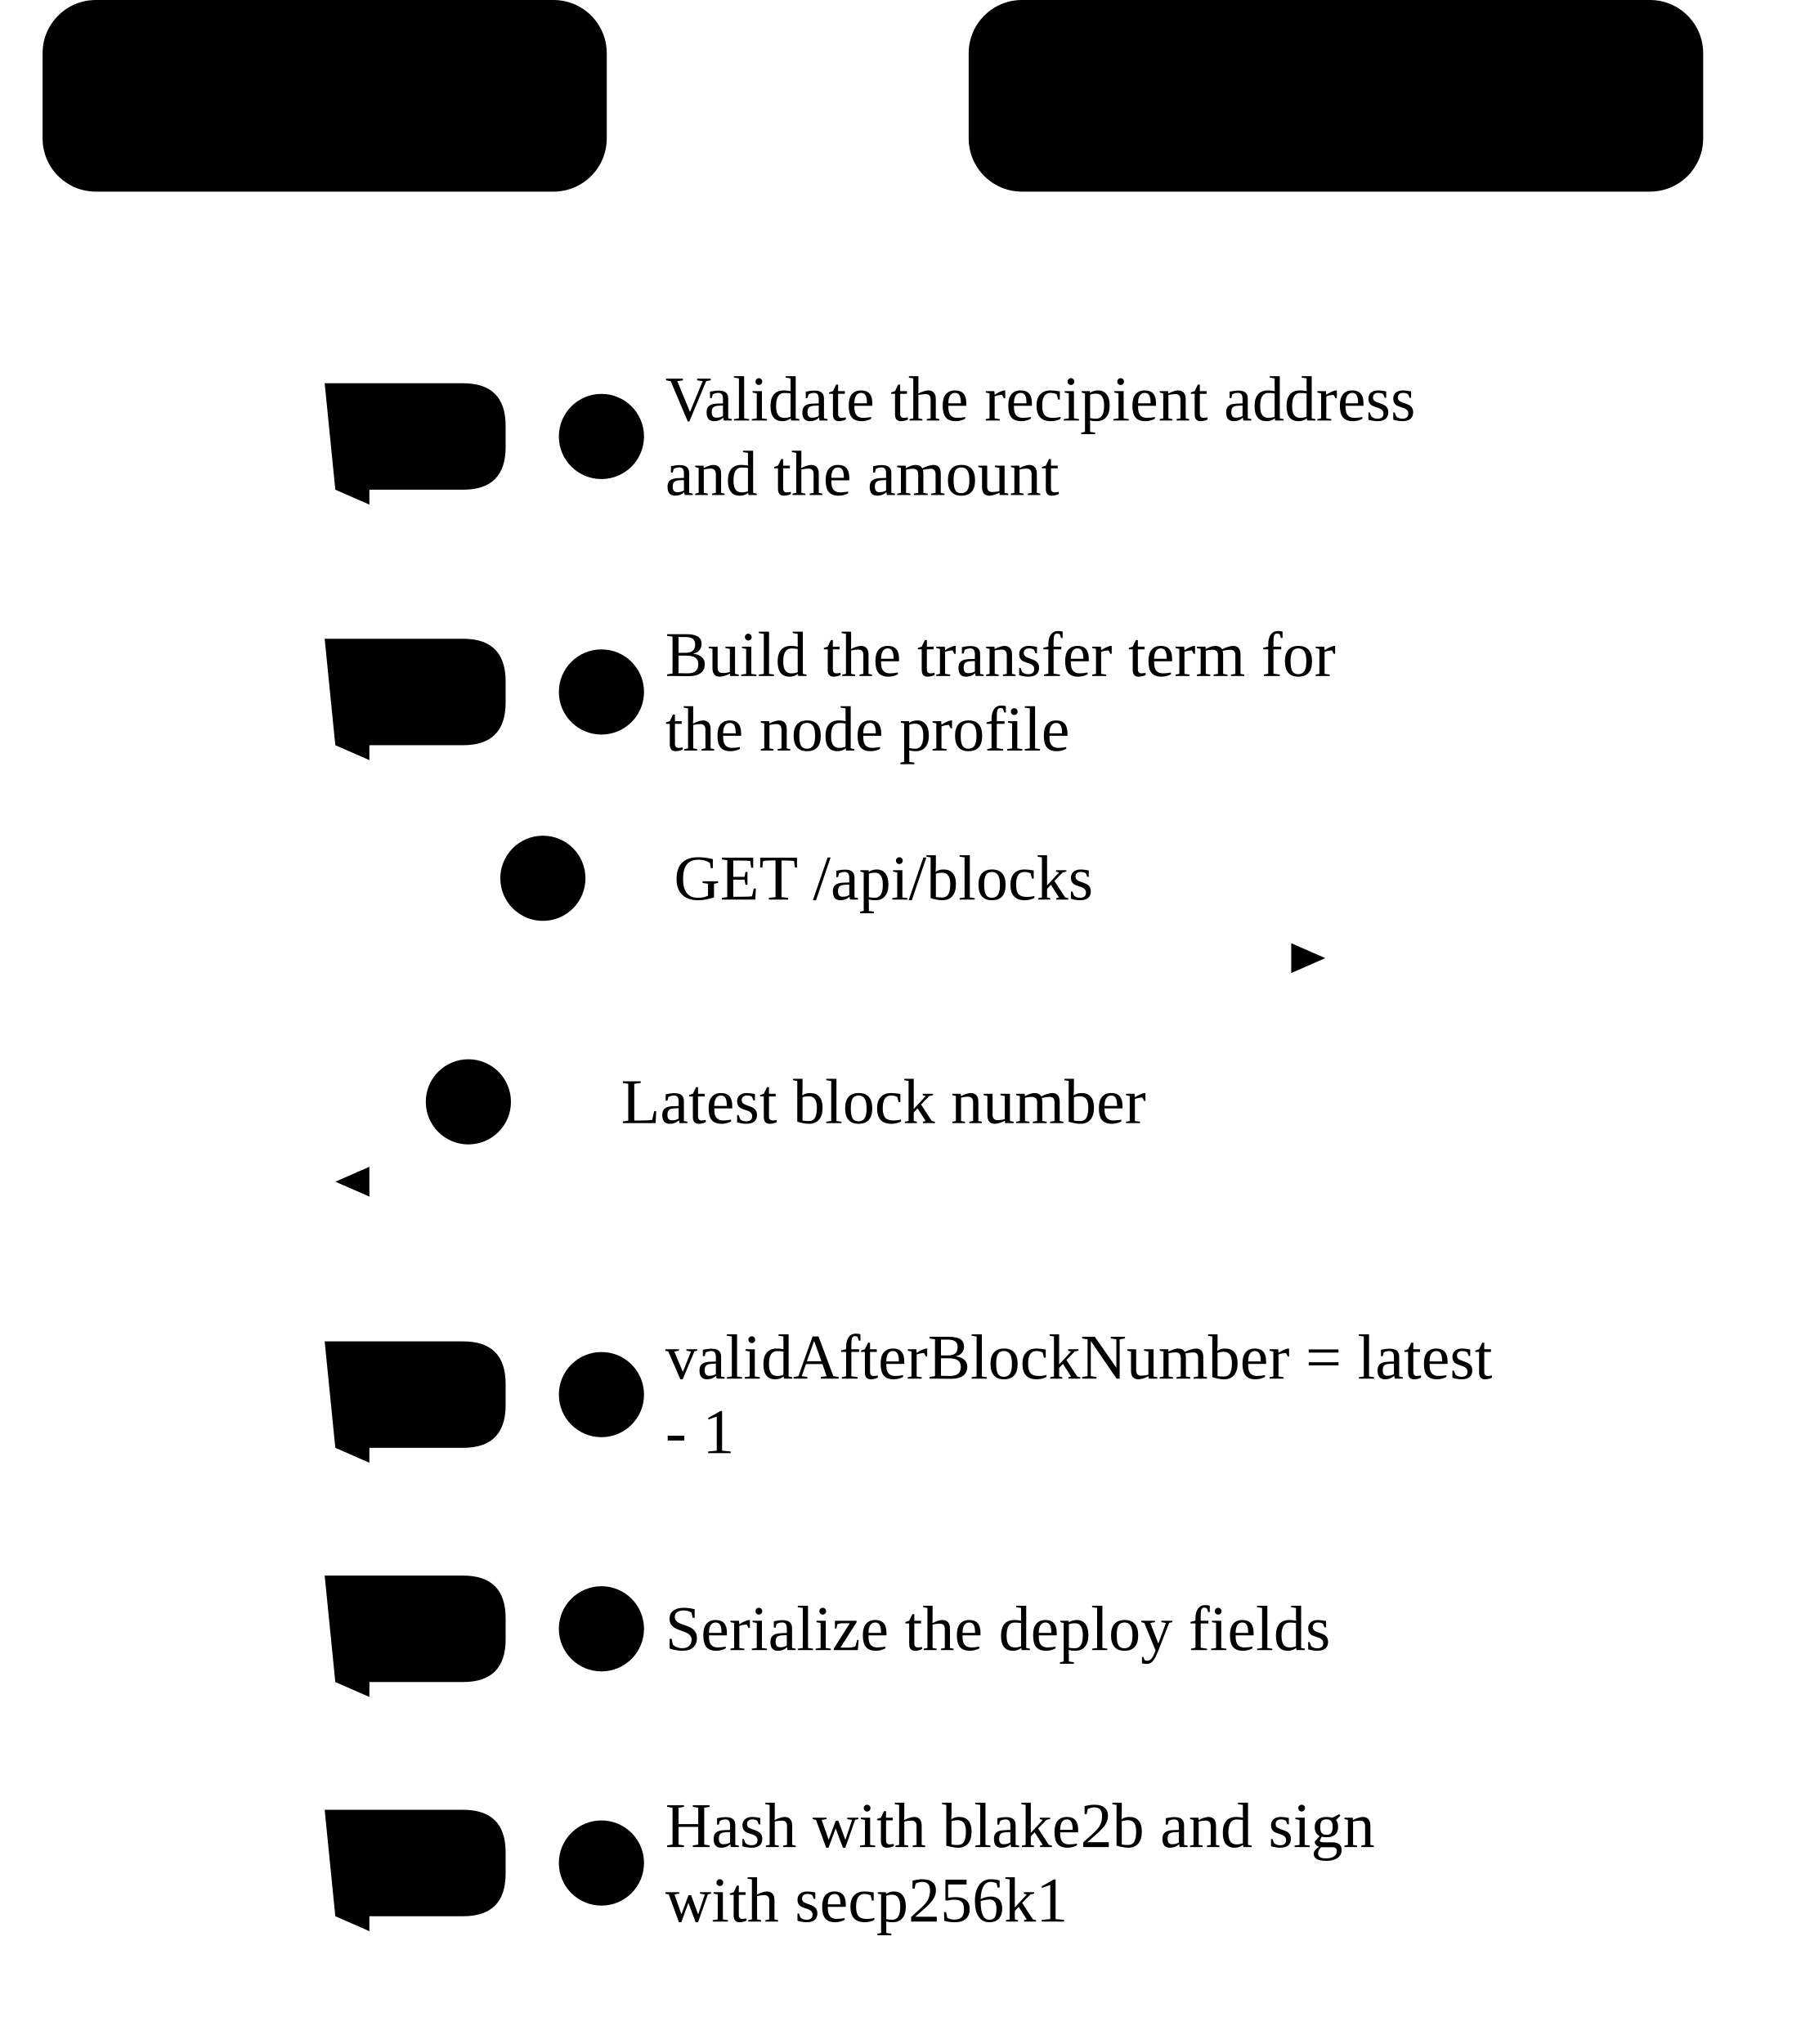
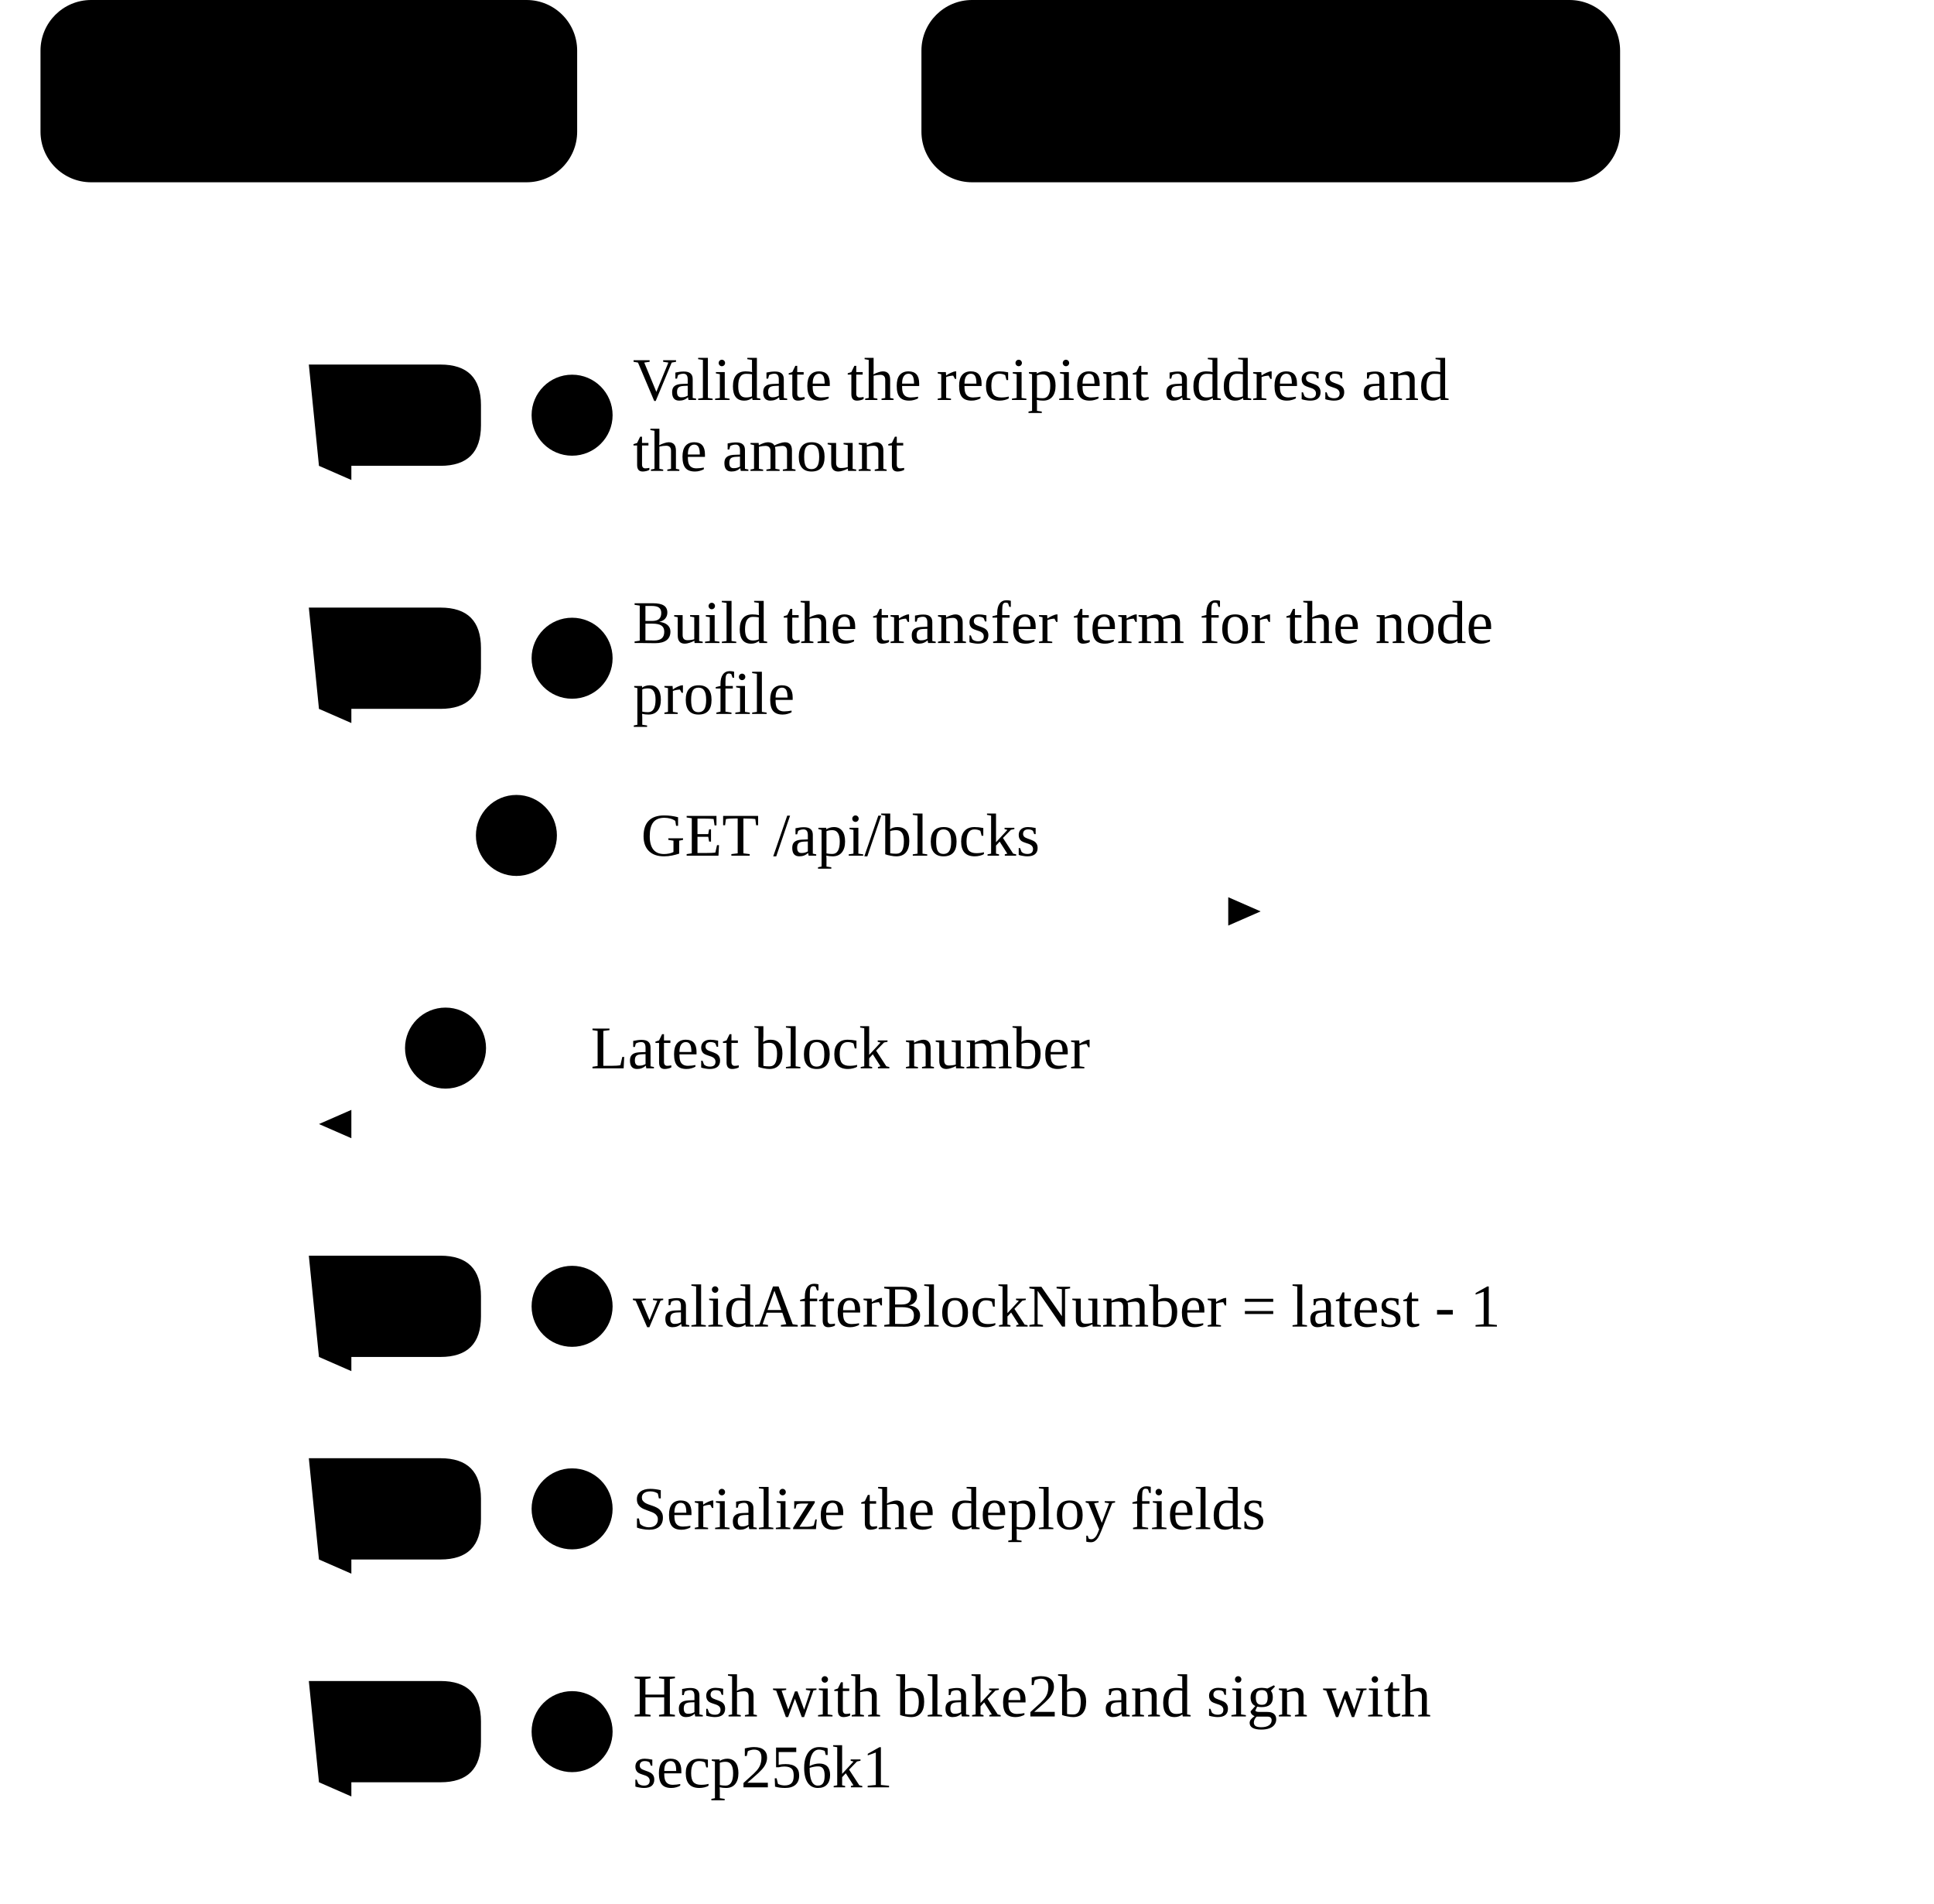
- <svg xmlns="http://www.w3.org/2000/svg" class="dgm seq" viewBox="0 0 340 384" width="340" role="img" aria-labelledby="deploy-signing-w-t deploy-signing-w-d">
+ <svg xmlns="http://www.w3.org/2000/svg" class="dgm seq" viewBox="0 0 382 376" width="382" role="img" aria-labelledby="deploy-signing-w-t deploy-signing-w-d">
  <defs>
    <marker id="deploy-signing-w-a" viewBox="0 0 10 10" refX="9" refY="5" markerWidth="8" markerHeight="8" orient="auto-start-reverse">
      <path d="M1 1.5 9 5 1 8.5" class="d-arrow" />
    </marker>
    <marker id="deploy-signing-w-ap" viewBox="0 0 10 10" refX="9" refY="5" markerWidth="8" markerHeight="8" orient="auto-start-reverse">
      <path d="M1 1.5 9 5 1 8.5" class="d-arrow d-arrow-strong" />
    </marker>
  </defs>
-   <line x1="61" y1="36" x2="61" y2="380" class="d-life" />
-   <line x1="251" y1="36" x2="251" y2="380" class="d-life" />
+   <line x1="61" y1="36" x2="61" y2="372" class="d-life" />
+   <line x1="251" y1="36" x2="251" y2="372" class="d-life" />
  <g class="d-node d-chain">
    <rect x="8" y="0" width="106" height="36" rx="10" />
  </g>
  <text x="61" y="22.5" class="d-label" text-anchor="middle">SDK Client</text>
  <g class="d-node d-chain">
    <rect x="182" y="0" width="138" height="36" rx="10" />
  </g>
  <text x="251" y="22.5" class="d-label" text-anchor="middle">Read-only node</text>
  <path d="M61 72 h26 q8 0 8 8 v4 q0 8 -8 8 h-24" class="d-edge" marker-end="url(#deploy-signing-w-a)" />
-   <text x="125" y="79" class="d-seqlabel">Validate the recipient address</text>
-   <text x="125" y="93" class="d-seqlabel">and the amount</text>
+   <text x="125" y="79" class="d-seqlabel">Validate the recipient address and</text>
+   <text x="125" y="93" class="d-seqlabel">the amount</text>
  <g class="d-badge">
    <circle cx="113" cy="82" r="8" />
    <text x="113" y="85.5" text-anchor="middle">1</text>
  </g>
  <path d="M61 120 h26 q8 0 8 8 v4 q0 8 -8 8 h-24" class="d-edge" marker-end="url(#deploy-signing-w-a)" />
-   <text x="125" y="127" class="d-seqlabel">Build the transfer term for</text>
-   <text x="125" y="141" class="d-seqlabel">the node profile</text>
+   <text x="125" y="127" class="d-seqlabel">Build the transfer term for the node</text>
+   <text x="125" y="141" class="d-seqlabel">profile</text>
  <g class="d-badge">
    <circle cx="113" cy="130" r="8" />
    <text x="113" y="133.5" text-anchor="middle">2</text>
  </g>
  <path d="M63 180 H249" class="d-edge" marker-end="url(#deploy-signing-w-a)" />
  <text x="166" y="169" class="d-seqlabel" text-anchor="middle">GET /api/blocks</text>
  <g class="d-badge">
    <circle cx="102" cy="165" r="8" />
    <text x="102" y="168.5" text-anchor="middle">3</text>
  </g>
  <path d="M249 222 H63" class="d-edge d-dashed" marker-end="url(#deploy-signing-w-a)" />
  <text x="166" y="211" class="d-seqlabel" text-anchor="middle">Latest block number</text>
  <g class="d-badge">
    <circle cx="88" cy="207" r="8" />
    <text x="88" y="210.5" text-anchor="middle">4</text>
  </g>
-   <path d="M61 252 h26 q8 0 8 8 v4 q0 8 -8 8 h-24" class="d-edge" marker-end="url(#deploy-signing-w-a)" />
-   <text x="125" y="259" class="d-seqlabel">validAfterBlockNumber = latest</text>
-   <text x="125" y="273" class="d-seqlabel">- 1</text>
+   <path d="M61 248 h26 q8 0 8 8 v4 q0 8 -8 8 h-24" class="d-edge" marker-end="url(#deploy-signing-w-a)" />
+   <text x="125" y="262" class="d-seqlabel">validAfterBlockNumber = latest - 1</text>
  <g class="d-badge">
-     <circle cx="113" cy="262" r="8" />
-     <text x="113" y="265.5" text-anchor="middle">5</text>
+     <circle cx="113" cy="258" r="8" />
+     <text x="113" y="261.5" text-anchor="middle">5</text>
  </g>
-   <path d="M61 296 h26 q8 0 8 8 v4 q0 8 -8 8 h-24" class="d-edge" marker-end="url(#deploy-signing-w-a)" />
-   <text x="125" y="310" class="d-seqlabel">Serialize the deploy fields</text>
+   <path d="M61 288 h26 q8 0 8 8 v4 q0 8 -8 8 h-24" class="d-edge" marker-end="url(#deploy-signing-w-a)" />
+   <text x="125" y="302" class="d-seqlabel">Serialize the deploy fields</text>
  <g class="d-badge">
-     <circle cx="113" cy="306" r="8" />
-     <text x="113" y="309.5" text-anchor="middle">6</text>
+     <circle cx="113" cy="298" r="8" />
+     <text x="113" y="301.5" text-anchor="middle">6</text>
  </g>
-   <path d="M61 340 h26 q8 0 8 8 v4 q0 8 -8 8 h-24" class="d-edge" marker-end="url(#deploy-signing-w-a)" />
-   <text x="125" y="347" class="d-seqlabel">Hash with blake2b and sign</text>
-   <text x="125" y="361" class="d-seqlabel">with secp256k1</text>
+   <path d="M61 332 h26 q8 0 8 8 v4 q0 8 -8 8 h-24" class="d-edge" marker-end="url(#deploy-signing-w-a)" />
+   <text x="125" y="339" class="d-seqlabel">Hash with blake2b and sign with</text>
+   <text x="125" y="353" class="d-seqlabel">secp256k1</text>
  <g class="d-badge">
-     <circle cx="113" cy="350" r="8" />
-     <text x="113" y="353.5" text-anchor="middle">7</text>
+     <circle cx="113" cy="342" r="8" />
+     <text x="113" y="345.5" text-anchor="middle">7</text>
  </g>
</svg>
